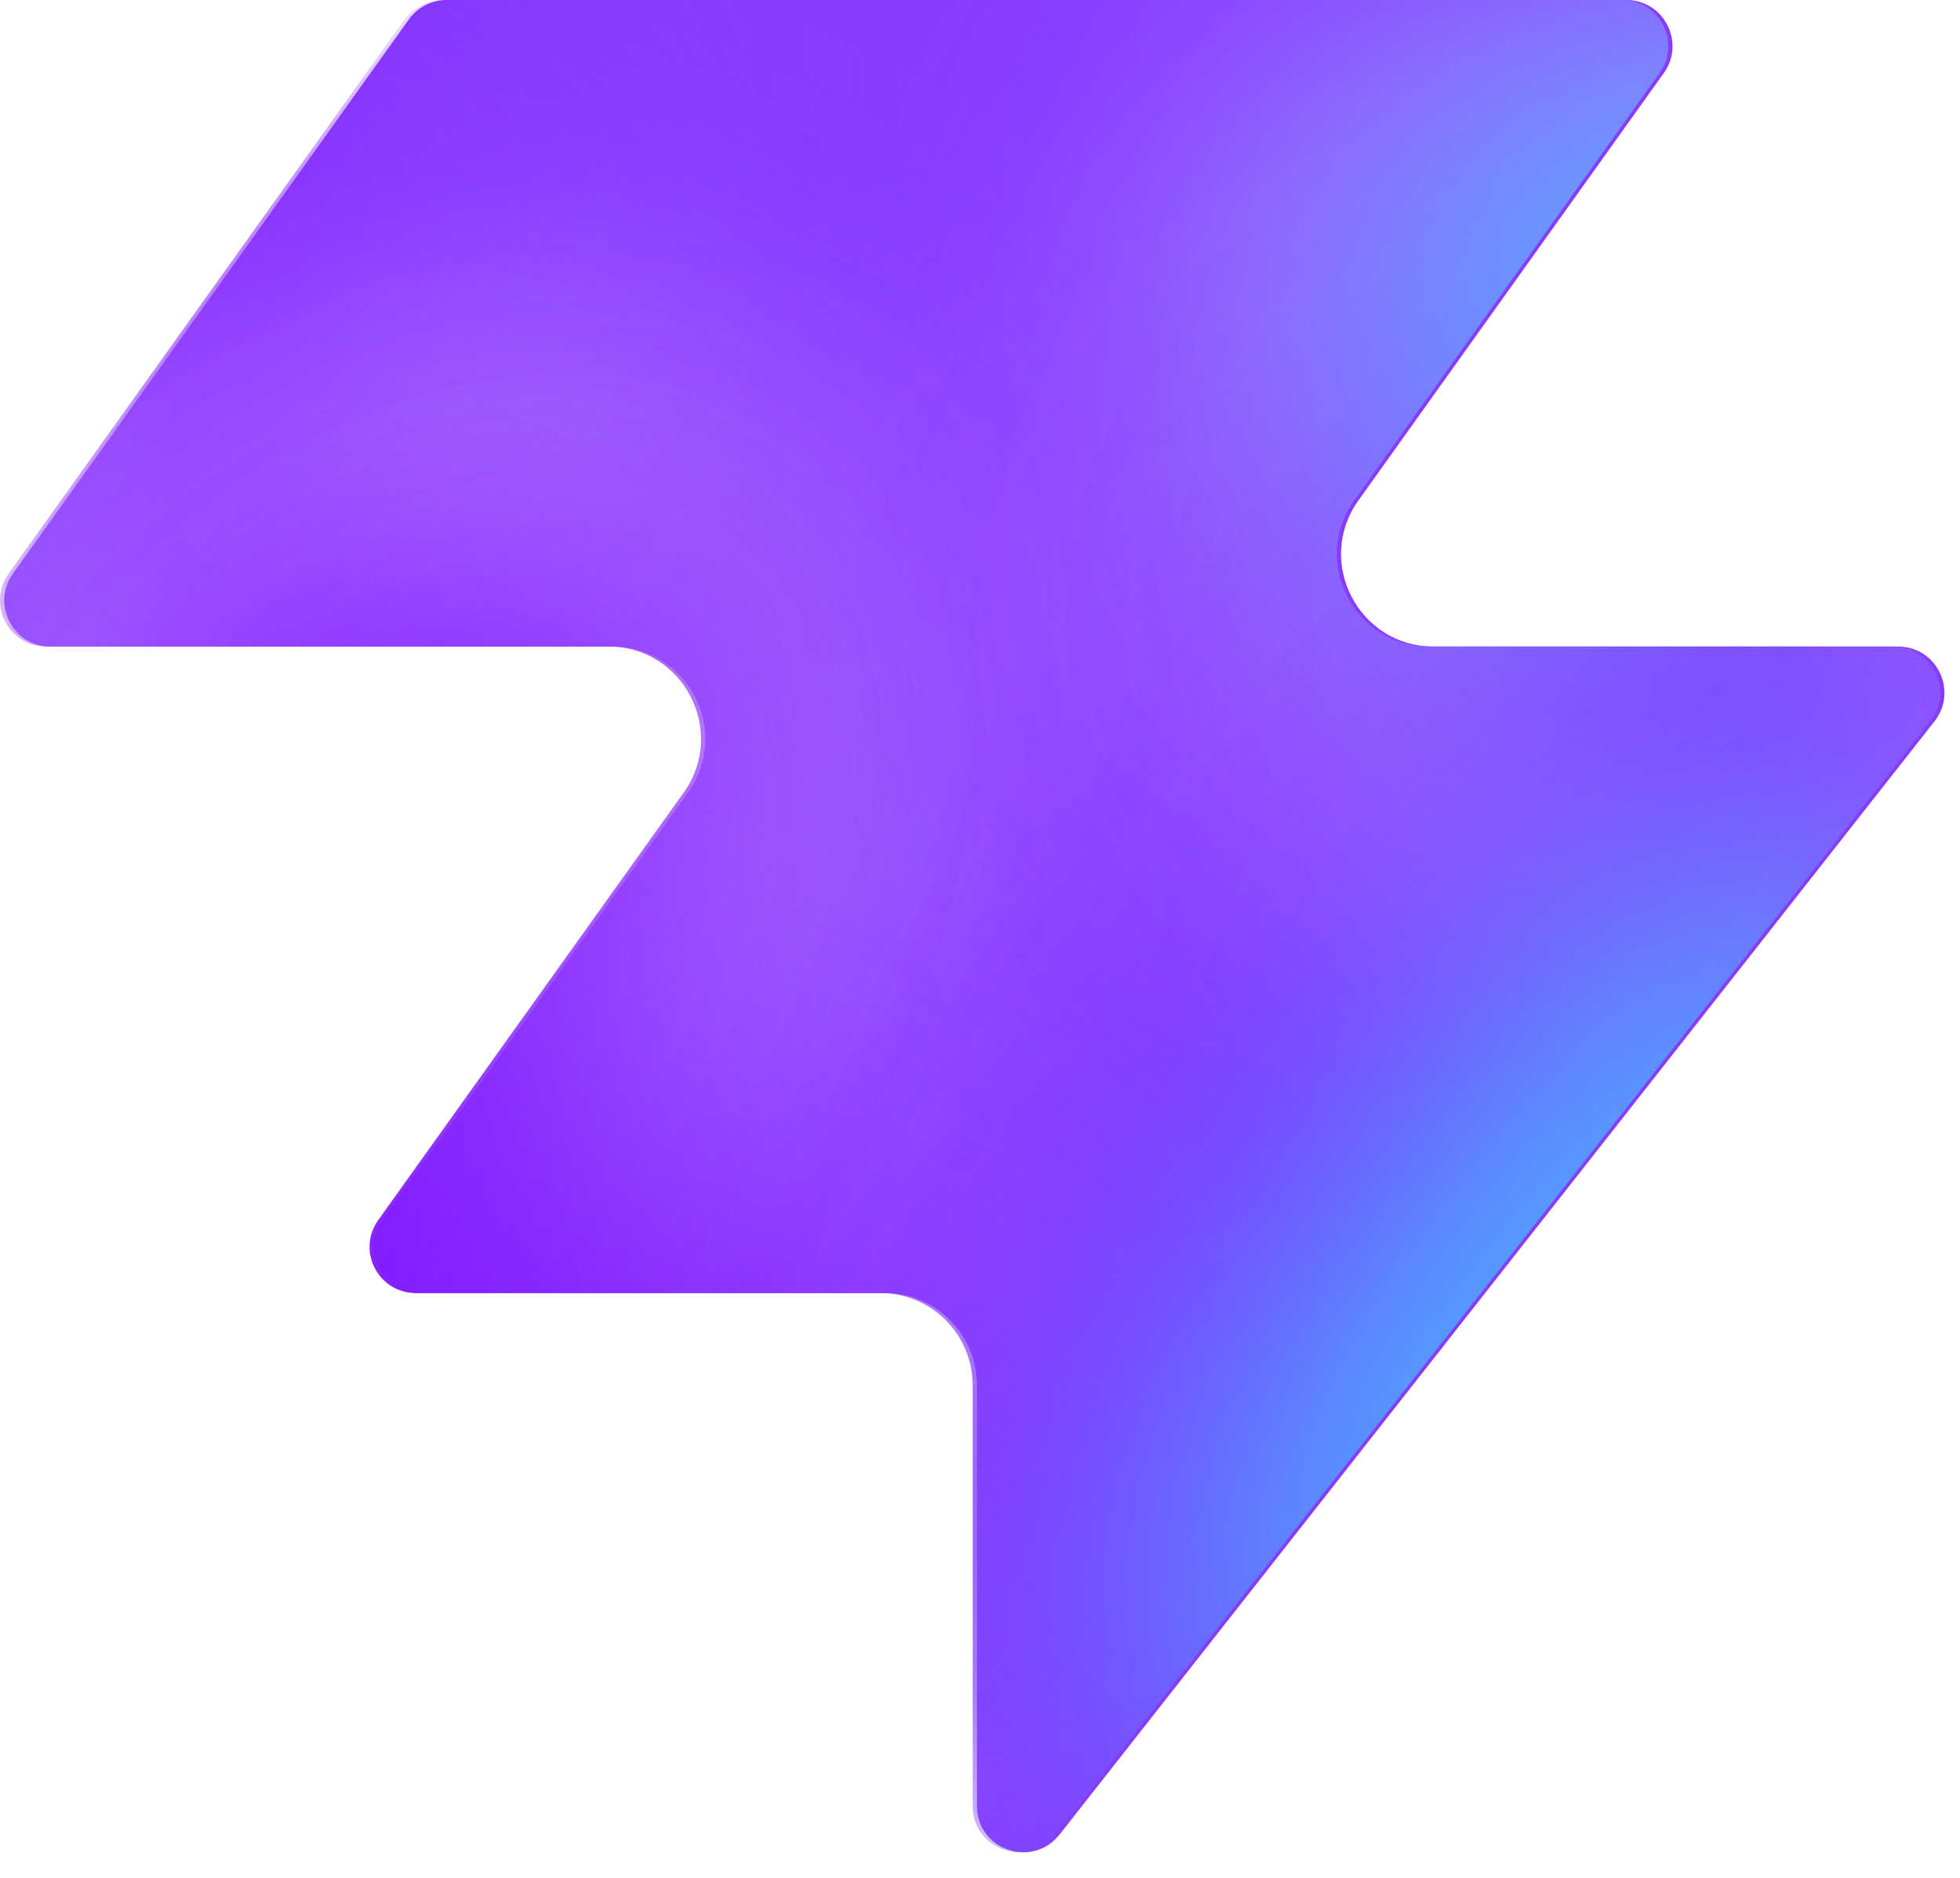
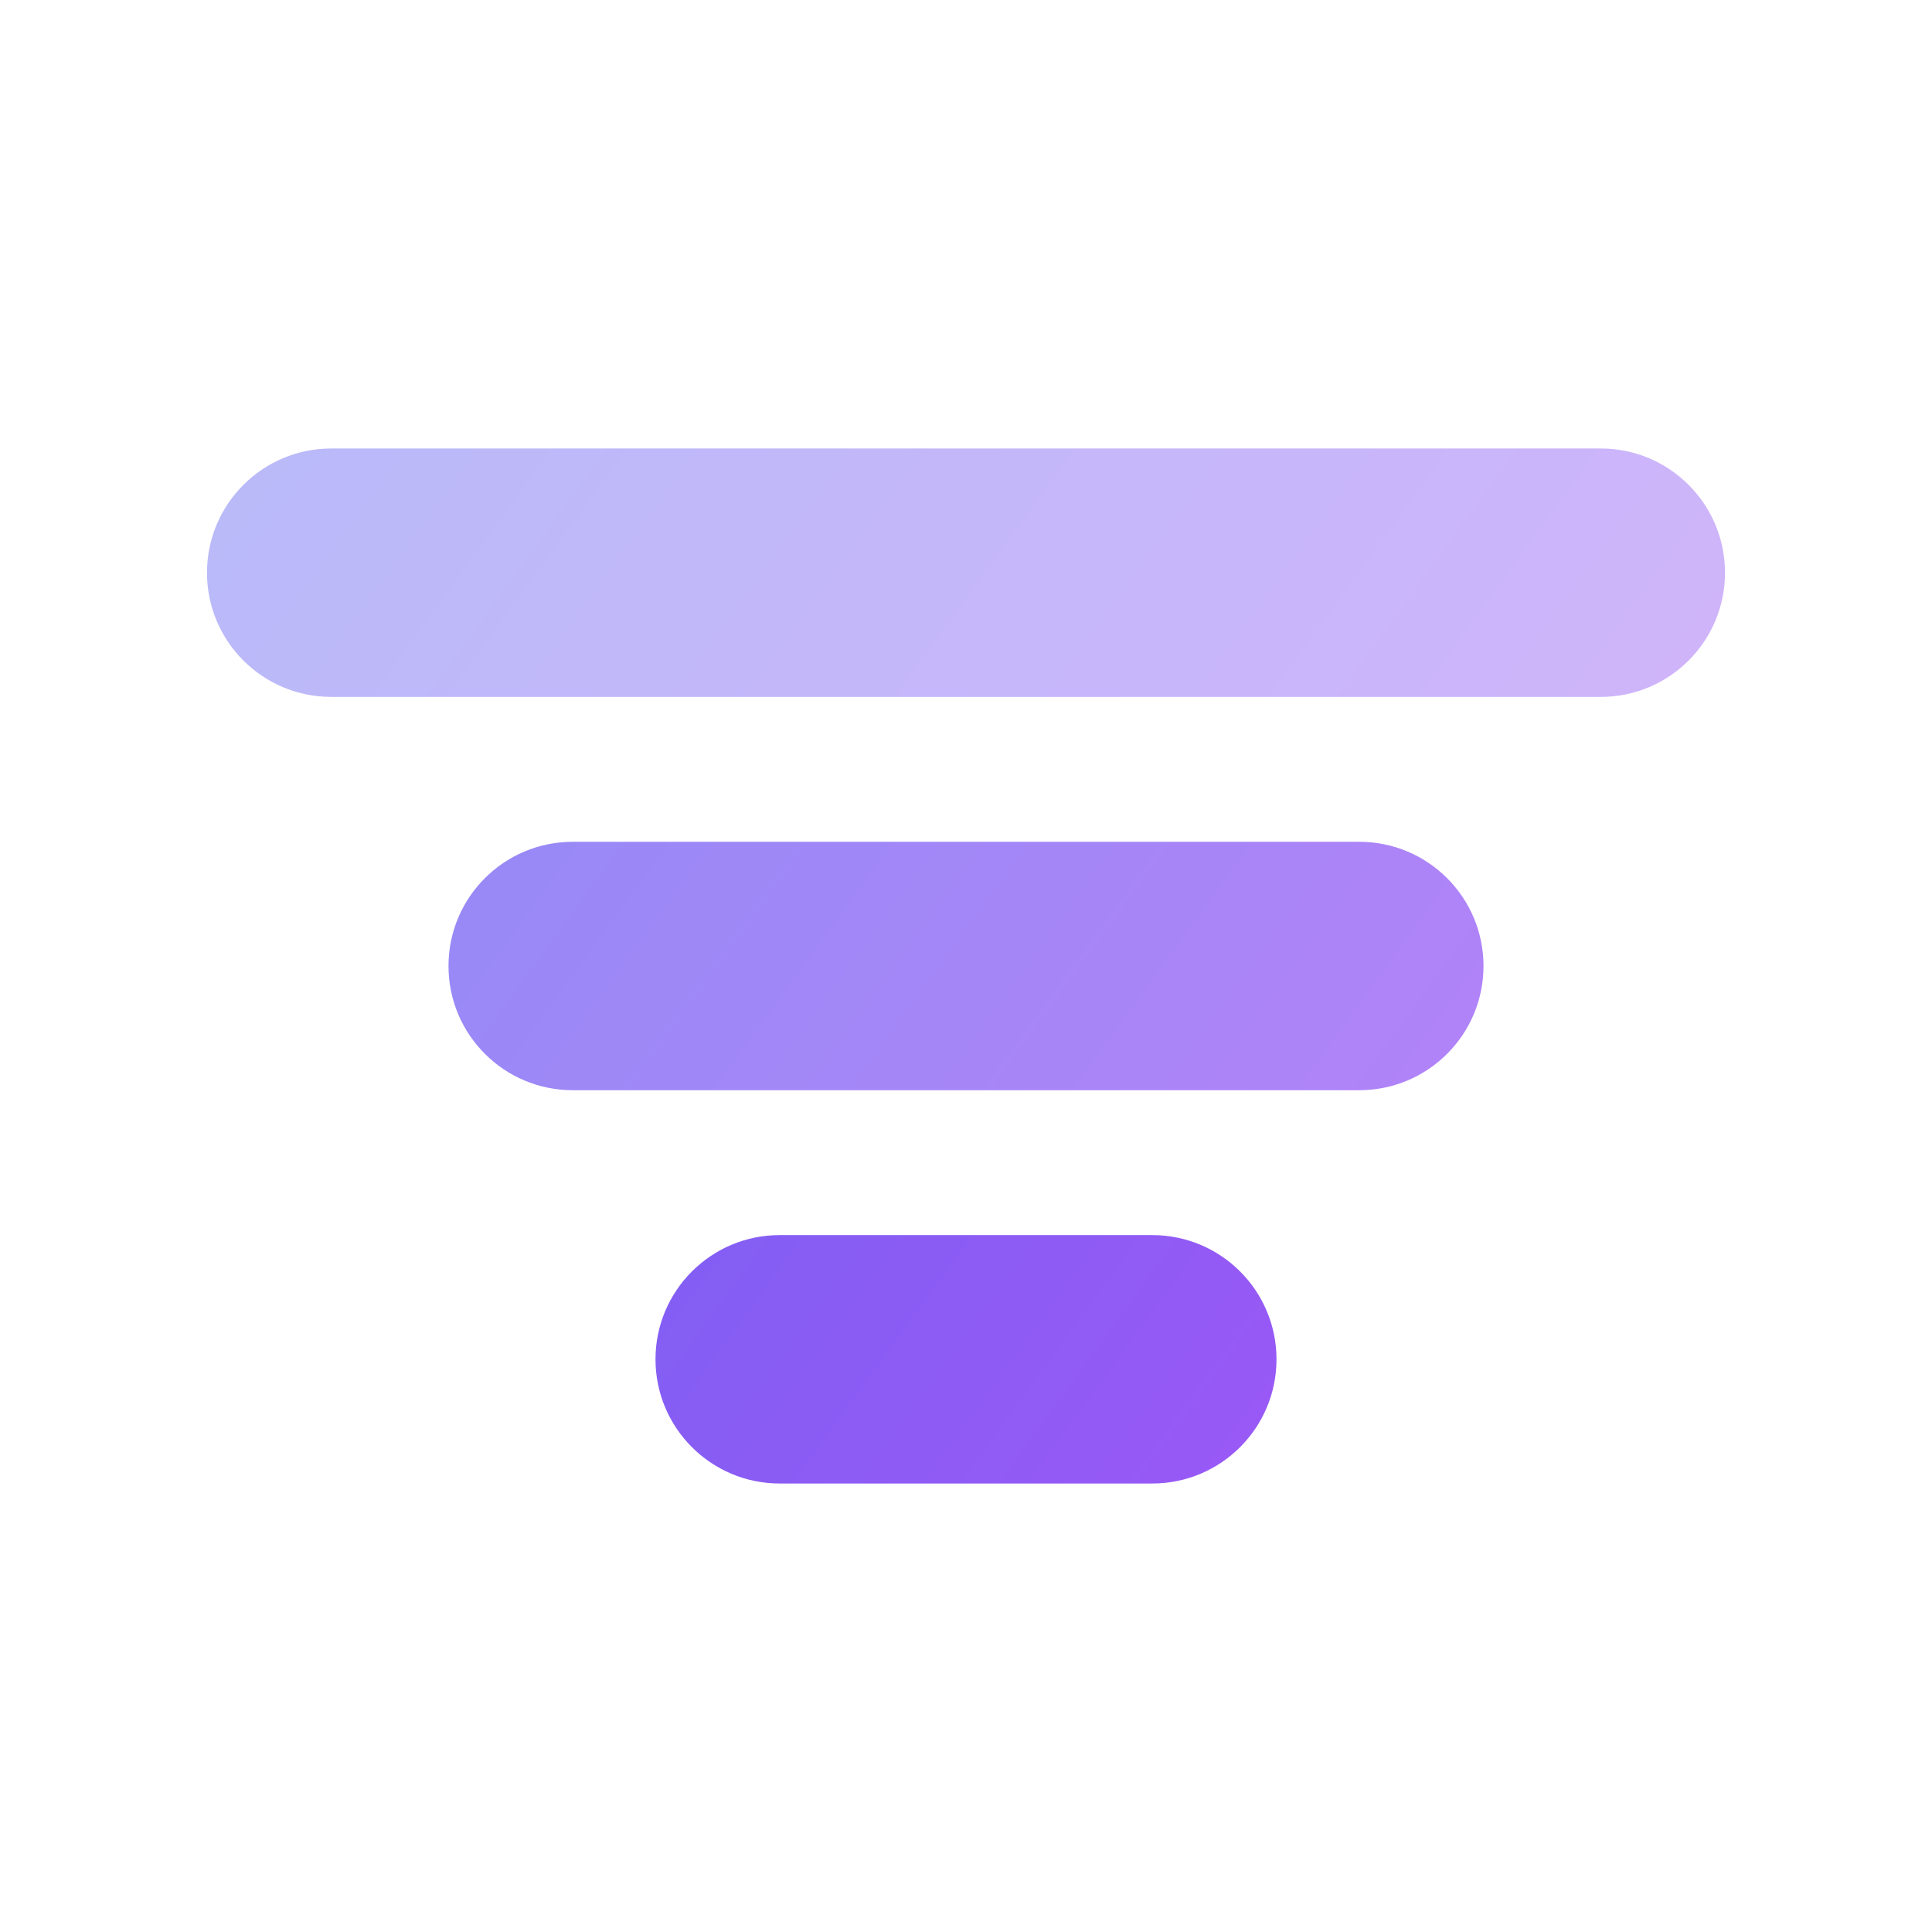
- <svg xmlns="http://www.w3.org/2000/svg" width="48" height="46" fill="none" viewBox="0 0 48 46">
-   <path fill="#863bff" d="M25.946 44.938c-.664.845-2.021.375-2.021-.698V33.937a2.26 2.26 0 0 0-2.262-2.262H10.287c-.92 0-1.456-1.04-.92-1.788l7.48-10.471c1.07-1.497 0-3.578-1.842-3.578H1.237c-.92 0-1.456-1.04-.92-1.788L10.013.474c.214-.297.556-.474.92-.474h28.894c.92 0 1.456 1.04.92 1.788l-7.48 10.471c-1.07 1.498 0 3.579 1.842 3.579h11.377c.943 0 1.473 1.088.89 1.83L25.947 44.94z" style="fill:#863bff;fill:color(display-p3 .525 .23 1);fill-opacity:1" />
-   <mask id="a" width="48" height="46" x="0" y="0" maskUnits="userSpaceOnUse" style="mask-type:alpha">
-     <path fill="#000" d="M25.842 44.938c-.664.844-2.021.375-2.021-.698V33.937a2.26 2.26 0 0 0-2.262-2.262H10.183c-.92 0-1.456-1.04-.92-1.788l7.48-10.471c1.07-1.498 0-3.579-1.842-3.579H1.133c-.92 0-1.456-1.04-.92-1.787L9.91.473c.214-.297.556-.474.92-.474h28.894c.92 0 1.456 1.04.92 1.788l-7.48 10.471c-1.07 1.498 0 3.578 1.842 3.578h11.377c.943 0 1.473 1.088.89 1.832L25.843 44.94z" style="fill:#000;fill-opacity:1" />
-   </mask>
-   <g mask="url(#a)">
-     <g filter="url(#b)">
-       <ellipse cx="5.508" cy="14.704" fill="#ede6ff" rx="5.508" ry="14.704" style="fill:#ede6ff;fill:color(display-p3 .927 .903 1);fill-opacity:1" transform="matrix(.00324 1 1 -.00324 -4.47 31.516)" />
-     </g>
-     <g filter="url(#c)">
-       <ellipse cx="10.399" cy="29.851" fill="#ede6ff" rx="10.399" ry="29.851" style="fill:#ede6ff;fill:color(display-p3 .927 .903 1);fill-opacity:1" transform="matrix(.00324 1 1 -.00324 -39.328 7.883)" />
-     </g>
-     <g filter="url(#d)">
-       <ellipse cx="5.508" cy="30.487" fill="#7e14ff" rx="5.508" ry="30.487" style="fill:#7e14ff;fill:color(display-p3 .492 .077 1);fill-opacity:1" transform="rotate(89.814 -25.913 -14.639)scale(1 -1)" />
-     </g>
-     <g filter="url(#e)">
-       <ellipse cx="5.508" cy="30.599" fill="#7e14ff" rx="5.508" ry="30.599" style="fill:#7e14ff;fill:color(display-p3 .492 .077 1);fill-opacity:1" transform="rotate(89.814 -32.644 -3.334)scale(1 -1)" />
-     </g>
-     <g filter="url(#f)">
-       <ellipse cx="5.508" cy="30.599" fill="#7e14ff" rx="5.508" ry="30.599" style="fill:#7e14ff;fill:color(display-p3 .492 .077 1);fill-opacity:1" transform="matrix(.00324 1 1 -.00324 -34.34 30.47)" />
-     </g>
-     <g filter="url(#g)">
-       <ellipse cx="14.072" cy="22.078" fill="#ede6ff" rx="14.072" ry="22.078" style="fill:#ede6ff;fill:color(display-p3 .927 .903 1);fill-opacity:1" transform="rotate(93.35 24.506 48.493)scale(-1 1)" />
-     </g>
-     <g filter="url(#h)">
-       <ellipse cx="3.47" cy="21.501" fill="#7e14ff" rx="3.47" ry="21.501" style="fill:#7e14ff;fill:color(display-p3 .492 .077 1);fill-opacity:1" transform="rotate(89.009 28.708 47.59)scale(-1 1)" />
-     </g>
-     <g filter="url(#i)">
-       <ellipse cx="3.47" cy="21.501" fill="#7e14ff" rx="3.47" ry="21.501" style="fill:#7e14ff;fill:color(display-p3 .492 .077 1);fill-opacity:1" transform="rotate(89.009 28.708 47.59)scale(-1 1)" />
-     </g>
-     <g filter="url(#j)">
-       <ellipse cx=".387" cy="8.972" fill="#7e14ff" rx="4.407" ry="29.108" style="fill:#7e14ff;fill:color(display-p3 .492 .077 1);fill-opacity:1" transform="rotate(39.51 .387 8.972)" />
-     </g>
-     <g filter="url(#k)">
-       <ellipse cx="47.523" cy="-6.092" fill="#7e14ff" rx="4.407" ry="29.108" style="fill:#7e14ff;fill:color(display-p3 .492 .077 1);fill-opacity:1" transform="rotate(37.892 47.523 -6.092)" />
-     </g>
-     <g filter="url(#l)">
-       <ellipse cx="41.412" cy="6.333" fill="#47bfff" rx="5.971" ry="9.665" style="fill:#47bfff;fill:color(display-p3 .28 .748 1);fill-opacity:1" transform="rotate(37.892 41.412 6.333)" />
-     </g>
-     <g filter="url(#m)">
-       <ellipse cx="-1.879" cy="38.332" fill="#7e14ff" rx="4.407" ry="29.108" style="fill:#7e14ff;fill:color(display-p3 .492 .077 1);fill-opacity:1" transform="rotate(37.892 -1.88 38.332)" />
-     </g>
-     <g filter="url(#n)">
-       <ellipse cx="-1.879" cy="38.332" fill="#7e14ff" rx="4.407" ry="29.108" style="fill:#7e14ff;fill:color(display-p3 .492 .077 1);fill-opacity:1" transform="rotate(37.892 -1.88 38.332)" />
-     </g>
-     <g filter="url(#o)">
-       <ellipse cx="35.651" cy="29.907" fill="#7e14ff" rx="4.407" ry="29.108" style="fill:#7e14ff;fill:color(display-p3 .492 .077 1);fill-opacity:1" transform="rotate(37.892 35.651 29.907)" />
-     </g>
-     <g filter="url(#p)">
-       <ellipse cx="38.418" cy="32.4" fill="#47bfff" rx="5.971" ry="15.297" style="fill:#47bfff;fill:color(display-p3 .28 .748 1);fill-opacity:1" transform="rotate(37.892 38.418 32.4)" />
-     </g>
-   </g>
+ <svg xmlns="http://www.w3.org/2000/svg" viewBox="0 0 28 28" fill="none">
  <defs>
-     <filter id="b" width="60.045" height="41.654" x="-19.77" y="16.149" color-interpolation-filters="sRGB" filterUnits="userSpaceOnUse">
-       <feFlood flood-opacity="0" result="BackgroundImageFix" />
-       <feBlend in="SourceGraphic" in2="BackgroundImageFix" result="shape" />
-       <feGaussianBlur result="effect1_foregroundBlur_2002_17158" stdDeviation="7.659" />
-     </filter>
-     <filter id="c" width="90.34" height="51.437" x="-54.613" y="-7.533" color-interpolation-filters="sRGB" filterUnits="userSpaceOnUse">
-       <feFlood flood-opacity="0" result="BackgroundImageFix" />
-       <feBlend in="SourceGraphic" in2="BackgroundImageFix" result="shape" />
-       <feGaussianBlur result="effect1_foregroundBlur_2002_17158" stdDeviation="7.659" />
-     </filter>
-     <filter id="d" width="79.355" height="29.4" x="-49.64" y="2.03" color-interpolation-filters="sRGB" filterUnits="userSpaceOnUse">
-       <feFlood flood-opacity="0" result="BackgroundImageFix" />
-       <feBlend in="SourceGraphic" in2="BackgroundImageFix" result="shape" />
-       <feGaussianBlur result="effect1_foregroundBlur_2002_17158" stdDeviation="4.596" />
-     </filter>
-     <filter id="e" width="79.579" height="29.4" x="-45.045" y="20.029" color-interpolation-filters="sRGB" filterUnits="userSpaceOnUse">
-       <feFlood flood-opacity="0" result="BackgroundImageFix" />
-       <feBlend in="SourceGraphic" in2="BackgroundImageFix" result="shape" />
-       <feGaussianBlur result="effect1_foregroundBlur_2002_17158" stdDeviation="4.596" />
-     </filter>
-     <filter id="f" width="79.579" height="29.4" x="-43.513" y="21.178" color-interpolation-filters="sRGB" filterUnits="userSpaceOnUse">
-       <feFlood flood-opacity="0" result="BackgroundImageFix" />
-       <feBlend in="SourceGraphic" in2="BackgroundImageFix" result="shape" />
-       <feGaussianBlur result="effect1_foregroundBlur_2002_17158" stdDeviation="4.596" />
-     </filter>
-     <filter id="g" width="74.749" height="58.852" x="15.756" y="-17.901" color-interpolation-filters="sRGB" filterUnits="userSpaceOnUse">
-       <feFlood flood-opacity="0" result="BackgroundImageFix" />
-       <feBlend in="SourceGraphic" in2="BackgroundImageFix" result="shape" />
-       <feGaussianBlur result="effect1_foregroundBlur_2002_17158" stdDeviation="7.659" />
-     </filter>
-     <filter id="h" width="61.377" height="25.362" x="23.548" y="2.284" color-interpolation-filters="sRGB" filterUnits="userSpaceOnUse">
-       <feFlood flood-opacity="0" result="BackgroundImageFix" />
-       <feBlend in="SourceGraphic" in2="BackgroundImageFix" result="shape" />
-       <feGaussianBlur result="effect1_foregroundBlur_2002_17158" stdDeviation="4.596" />
-     </filter>
-     <filter id="i" width="61.377" height="25.362" x="23.548" y="2.284" color-interpolation-filters="sRGB" filterUnits="userSpaceOnUse">
-       <feFlood flood-opacity="0" result="BackgroundImageFix" />
-       <feBlend in="SourceGraphic" in2="BackgroundImageFix" result="shape" />
-       <feGaussianBlur result="effect1_foregroundBlur_2002_17158" stdDeviation="4.596" />
-     </filter>
-     <filter id="j" width="56.045" height="63.649" x="-27.636" y="-22.853" color-interpolation-filters="sRGB" filterUnits="userSpaceOnUse">
-       <feFlood flood-opacity="0" result="BackgroundImageFix" />
-       <feBlend in="SourceGraphic" in2="BackgroundImageFix" result="shape" />
-       <feGaussianBlur result="effect1_foregroundBlur_2002_17158" stdDeviation="4.596" />
-     </filter>
-     <filter id="k" width="54.814" height="64.646" x="20.116" y="-38.415" color-interpolation-filters="sRGB" filterUnits="userSpaceOnUse">
-       <feFlood flood-opacity="0" result="BackgroundImageFix" />
-       <feBlend in="SourceGraphic" in2="BackgroundImageFix" result="shape" />
-       <feGaussianBlur result="effect1_foregroundBlur_2002_17158" stdDeviation="4.596" />
-     </filter>
-     <filter id="l" width="33.541" height="35.313" x="24.641" y="-11.323" color-interpolation-filters="sRGB" filterUnits="userSpaceOnUse">
-       <feFlood flood-opacity="0" result="BackgroundImageFix" />
-       <feBlend in="SourceGraphic" in2="BackgroundImageFix" result="shape" />
-       <feGaussianBlur result="effect1_foregroundBlur_2002_17158" stdDeviation="4.596" />
-     </filter>
-     <filter id="m" width="54.814" height="64.646" x="-29.286" y="6.009" color-interpolation-filters="sRGB" filterUnits="userSpaceOnUse">
-       <feFlood flood-opacity="0" result="BackgroundImageFix" />
-       <feBlend in="SourceGraphic" in2="BackgroundImageFix" result="shape" />
-       <feGaussianBlur result="effect1_foregroundBlur_2002_17158" stdDeviation="4.596" />
-     </filter>
-     <filter id="n" width="54.814" height="64.646" x="-29.286" y="6.009" color-interpolation-filters="sRGB" filterUnits="userSpaceOnUse">
-       <feFlood flood-opacity="0" result="BackgroundImageFix" />
-       <feBlend in="SourceGraphic" in2="BackgroundImageFix" result="shape" />
-       <feGaussianBlur result="effect1_foregroundBlur_2002_17158" stdDeviation="4.596" />
-     </filter>
-     <filter id="o" width="54.814" height="64.646" x="8.244" y="-2.416" color-interpolation-filters="sRGB" filterUnits="userSpaceOnUse">
-       <feFlood flood-opacity="0" result="BackgroundImageFix" />
-       <feBlend in="SourceGraphic" in2="BackgroundImageFix" result="shape" />
-       <feGaussianBlur result="effect1_foregroundBlur_2002_17158" stdDeviation="4.596" />
-     </filter>
-     <filter id="p" width="39.409" height="43.623" x="18.713" y="10.588" color-interpolation-filters="sRGB" filterUnits="userSpaceOnUse">
-       <feFlood flood-opacity="0" result="BackgroundImageFix" />
-       <feBlend in="SourceGraphic" in2="BackgroundImageFix" result="shape" />
-       <feGaussianBlur result="effect1_foregroundBlur_2002_17158" stdDeviation="4.596" />
-     </filter>
+     <linearGradient id="shortifyBars" x1="3" y1="6" x2="25" y2="22" gradientUnits="userSpaceOnUse">
+       <stop offset="0%" stop-color="#6366F1" />
+       <stop offset="100%" stop-color="#A855F7" />
+     </linearGradient>
  </defs>
+   <rect x="3" y="6.5" width="22" height="3.6" rx="1.8" fill="url(#shortifyBars)" fill-opacity="0.45" />
+   <rect x="6.5" y="12.2" width="15" height="3.6" rx="1.8" fill="url(#shortifyBars)" fill-opacity="0.75" />
+   <rect x="9.5" y="17.9" width="9" height="3.6" rx="1.8" fill="url(#shortifyBars)" />
</svg>
